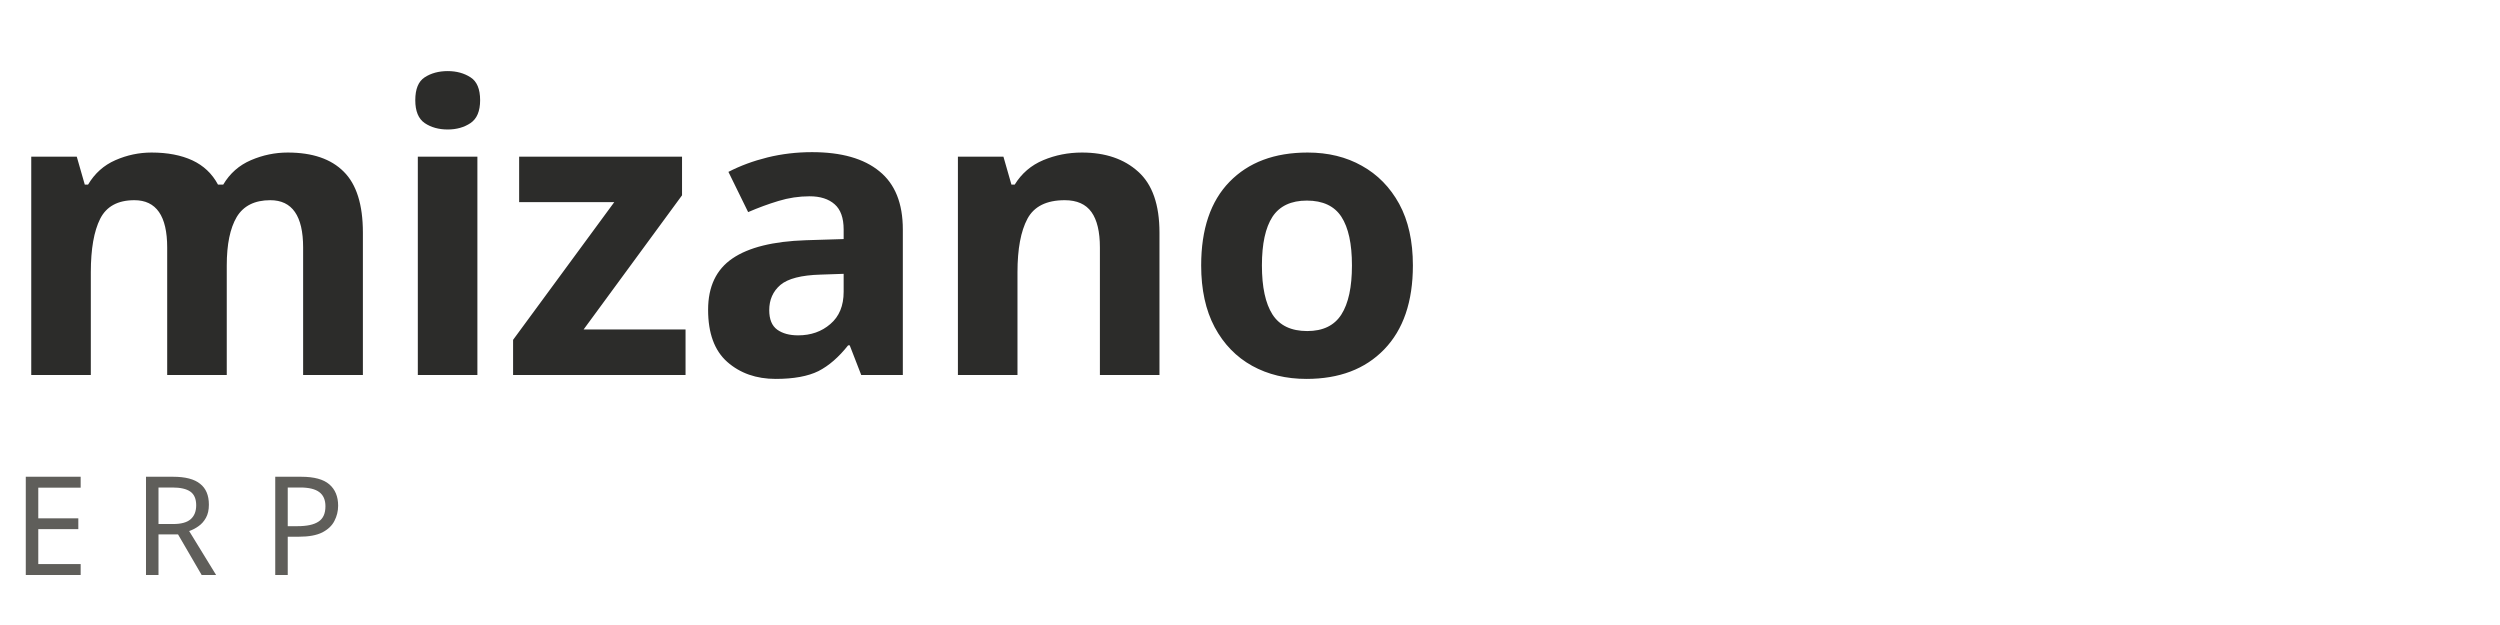
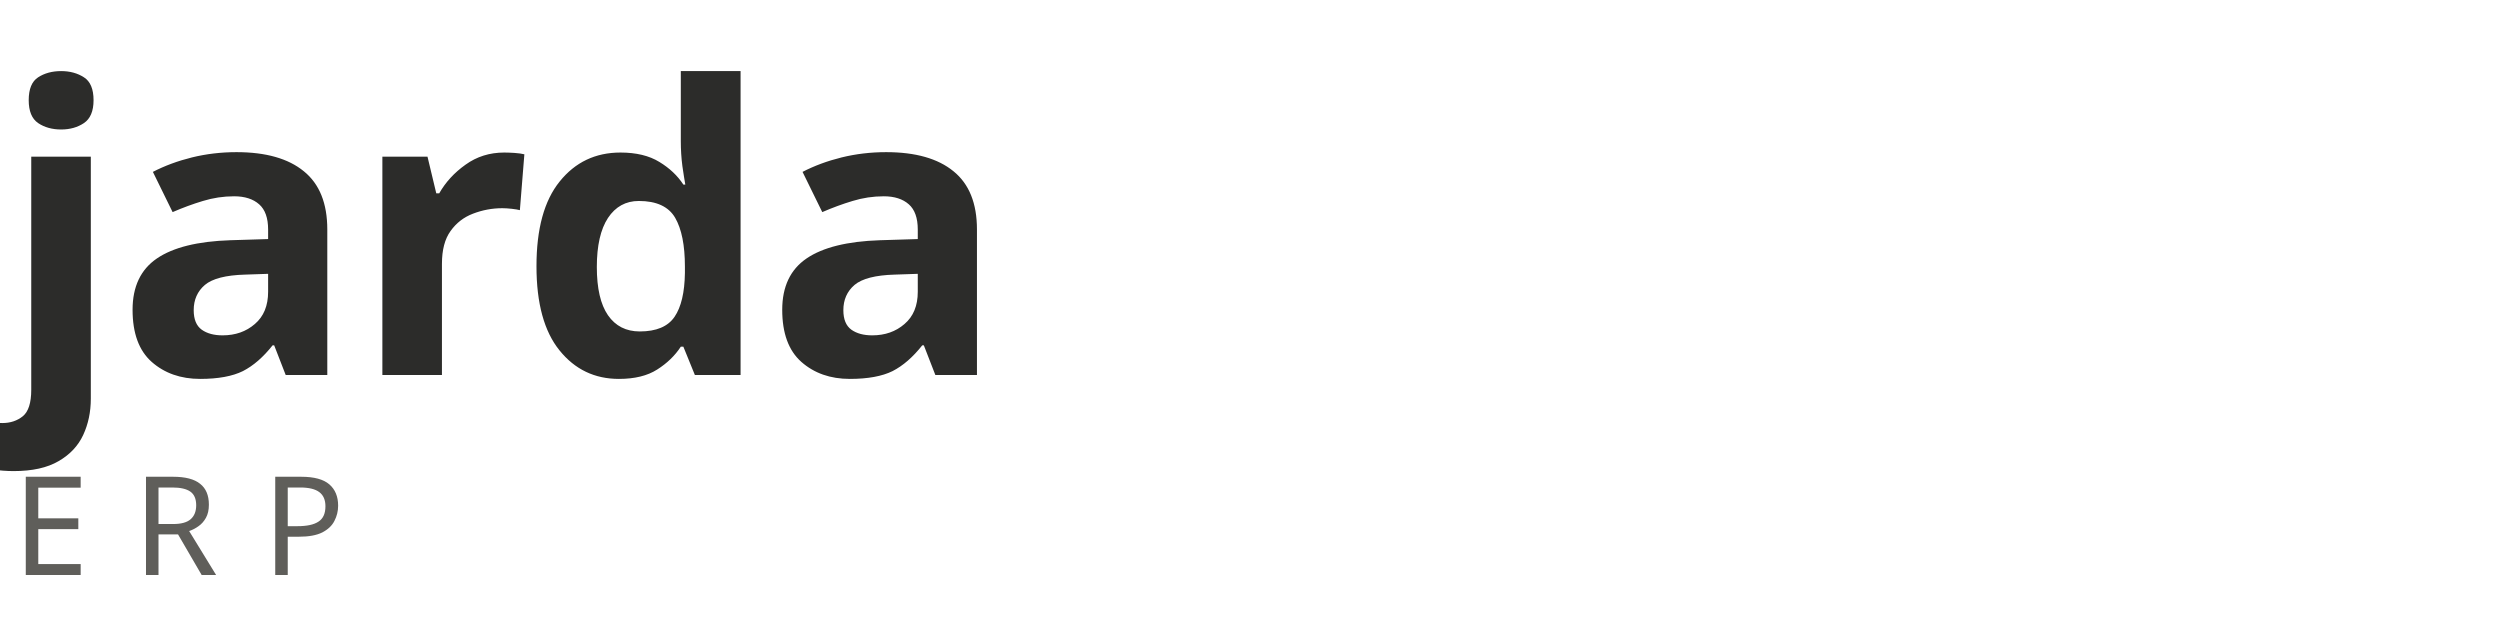
<svg xmlns="http://www.w3.org/2000/svg" viewBox="0 0 200 50" width="200" height="50">
-   <text x="0" y="30" font-family="'Instrument Sans', 'DM Sans', 'Nunito Sans', system-ui, sans-serif" font-size="32" font-weight="700" letter-spacing="-0.5" fill="#2C2C2A">mizano</text>
+   <text x="0" y="30" font-family="'Instrument Sans', 'DM Sans', 'Nunito Sans', system-ui, sans-serif" font-size="32" font-weight="700" letter-spacing="-0.5" fill="#2C2C2A">jarda</text>
  <text x="1" y="46" font-family="'Instrument Sans', 'DM Sans', 'Nunito Sans', system-ui, sans-serif" font-size="11" font-weight="500" letter-spacing="3.5" fill="#5F5E5A">ERP</text>
</svg>
